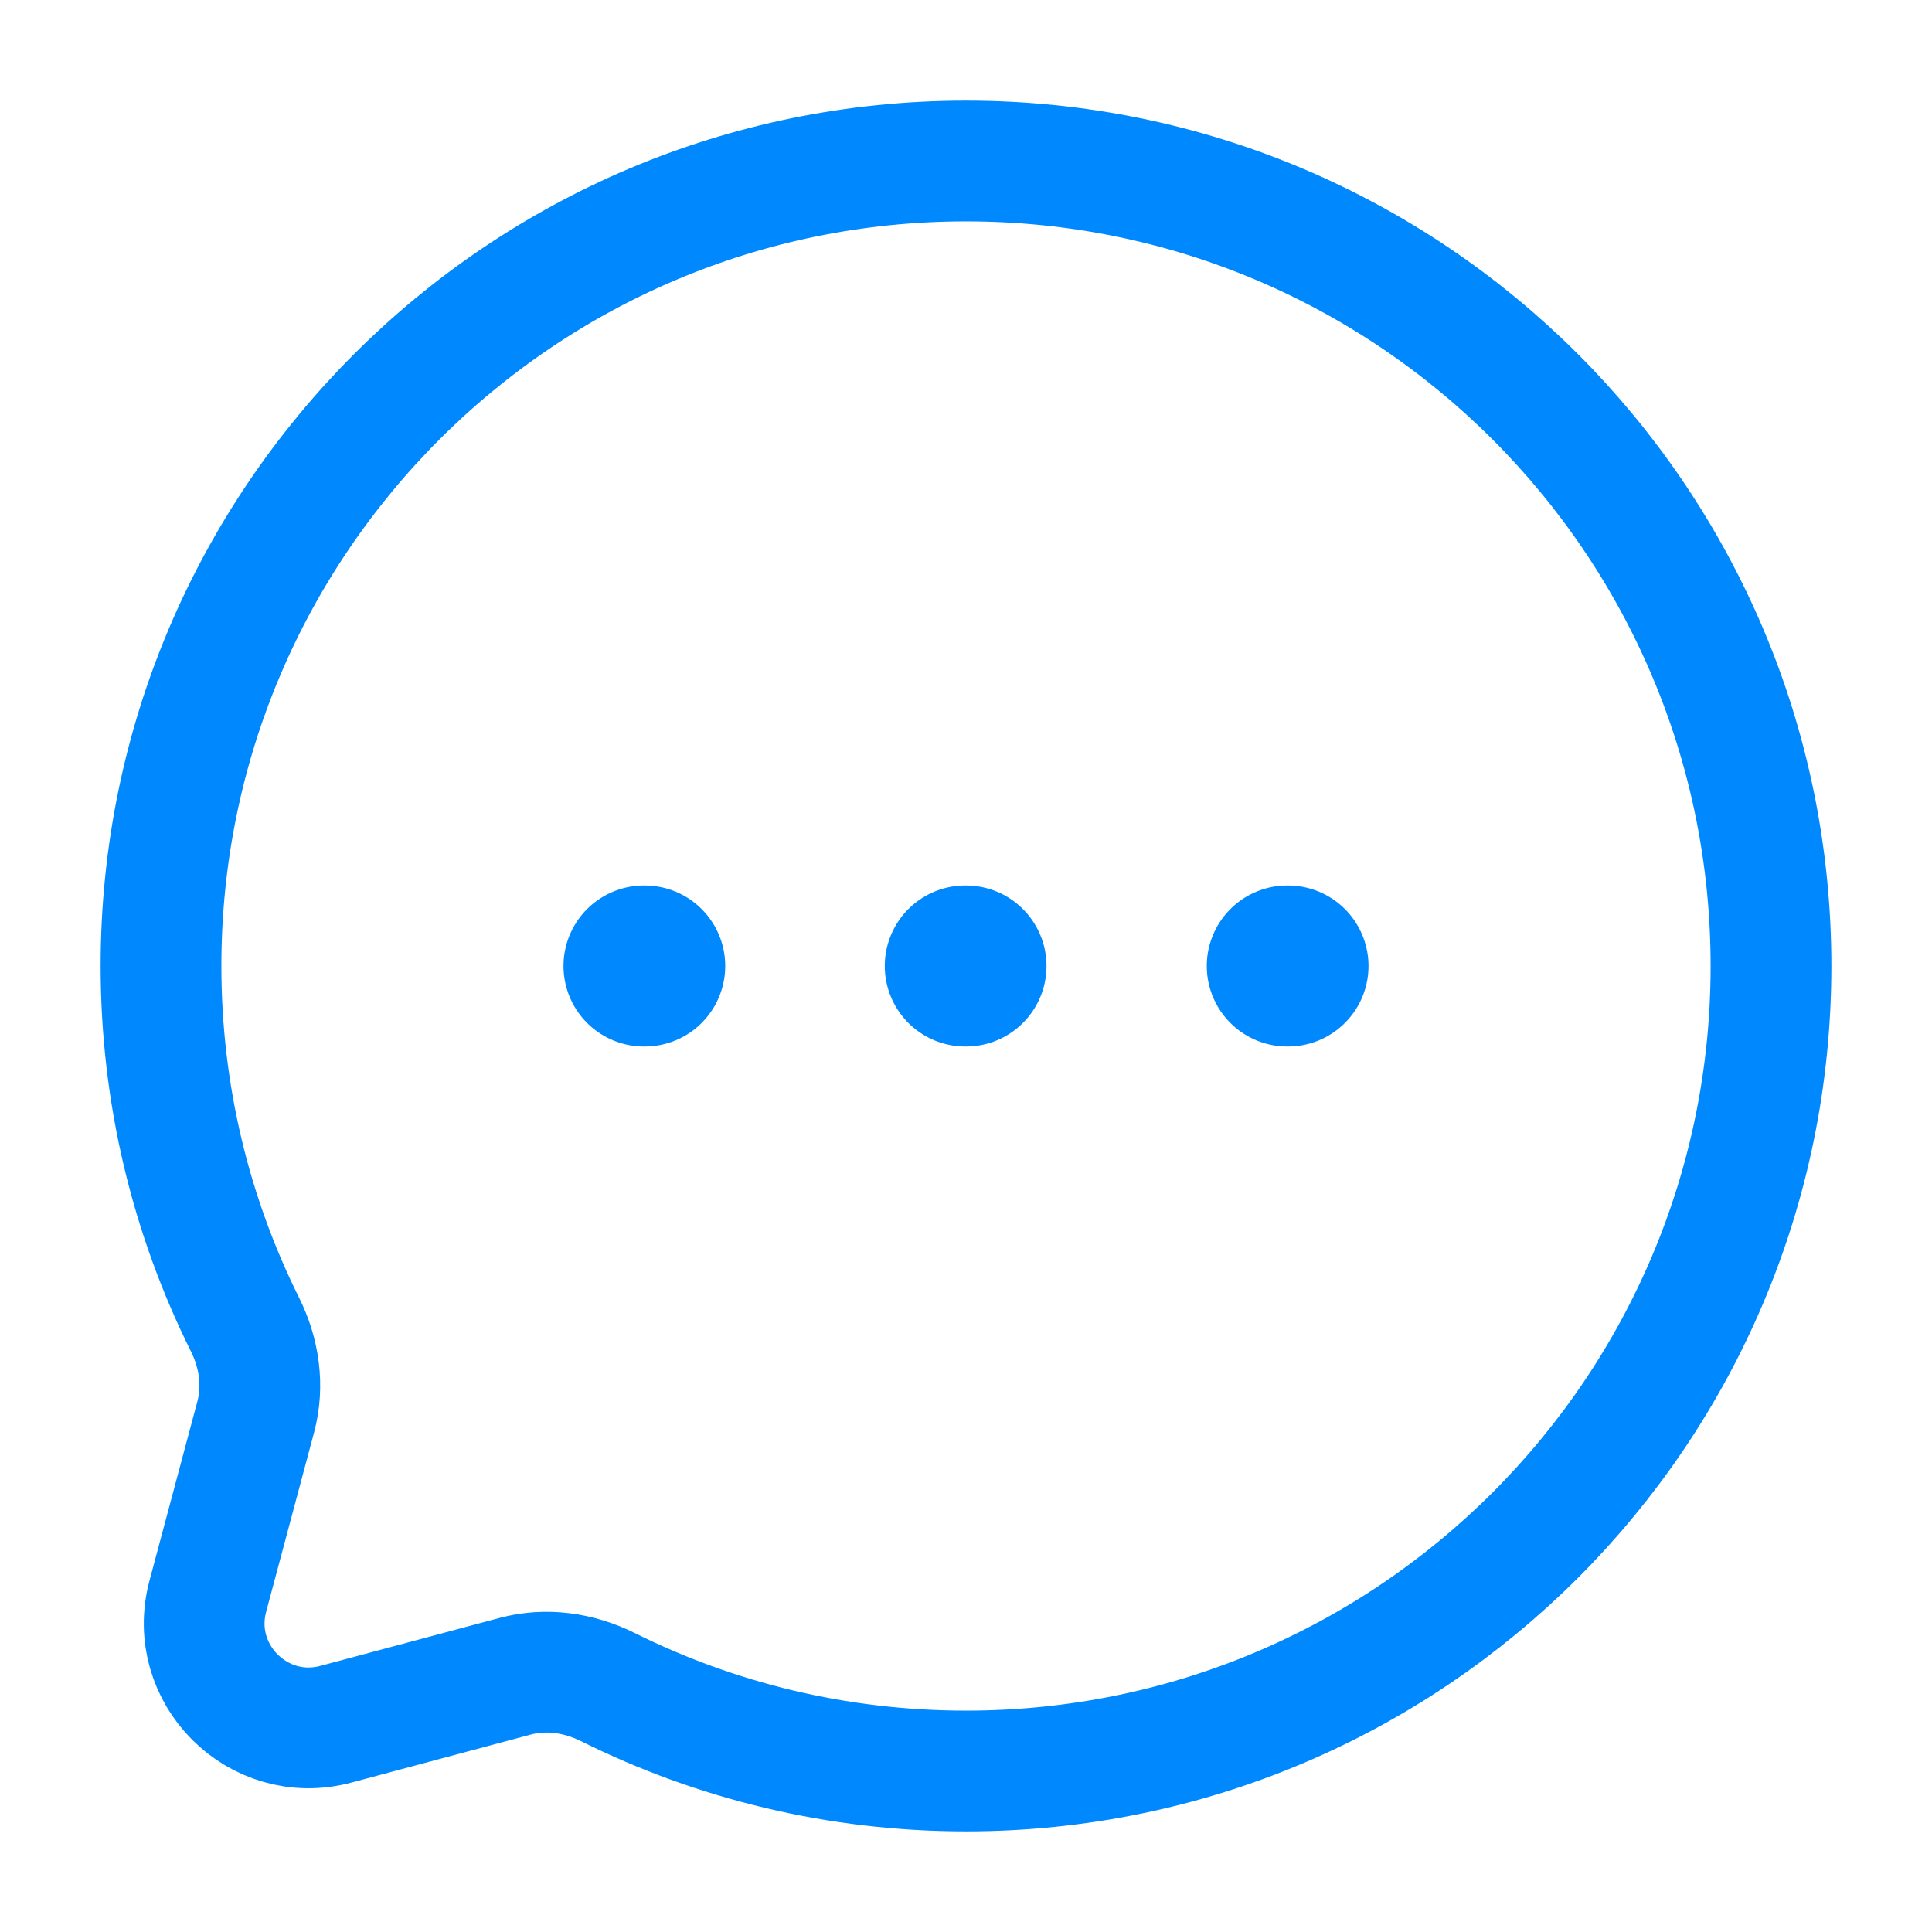
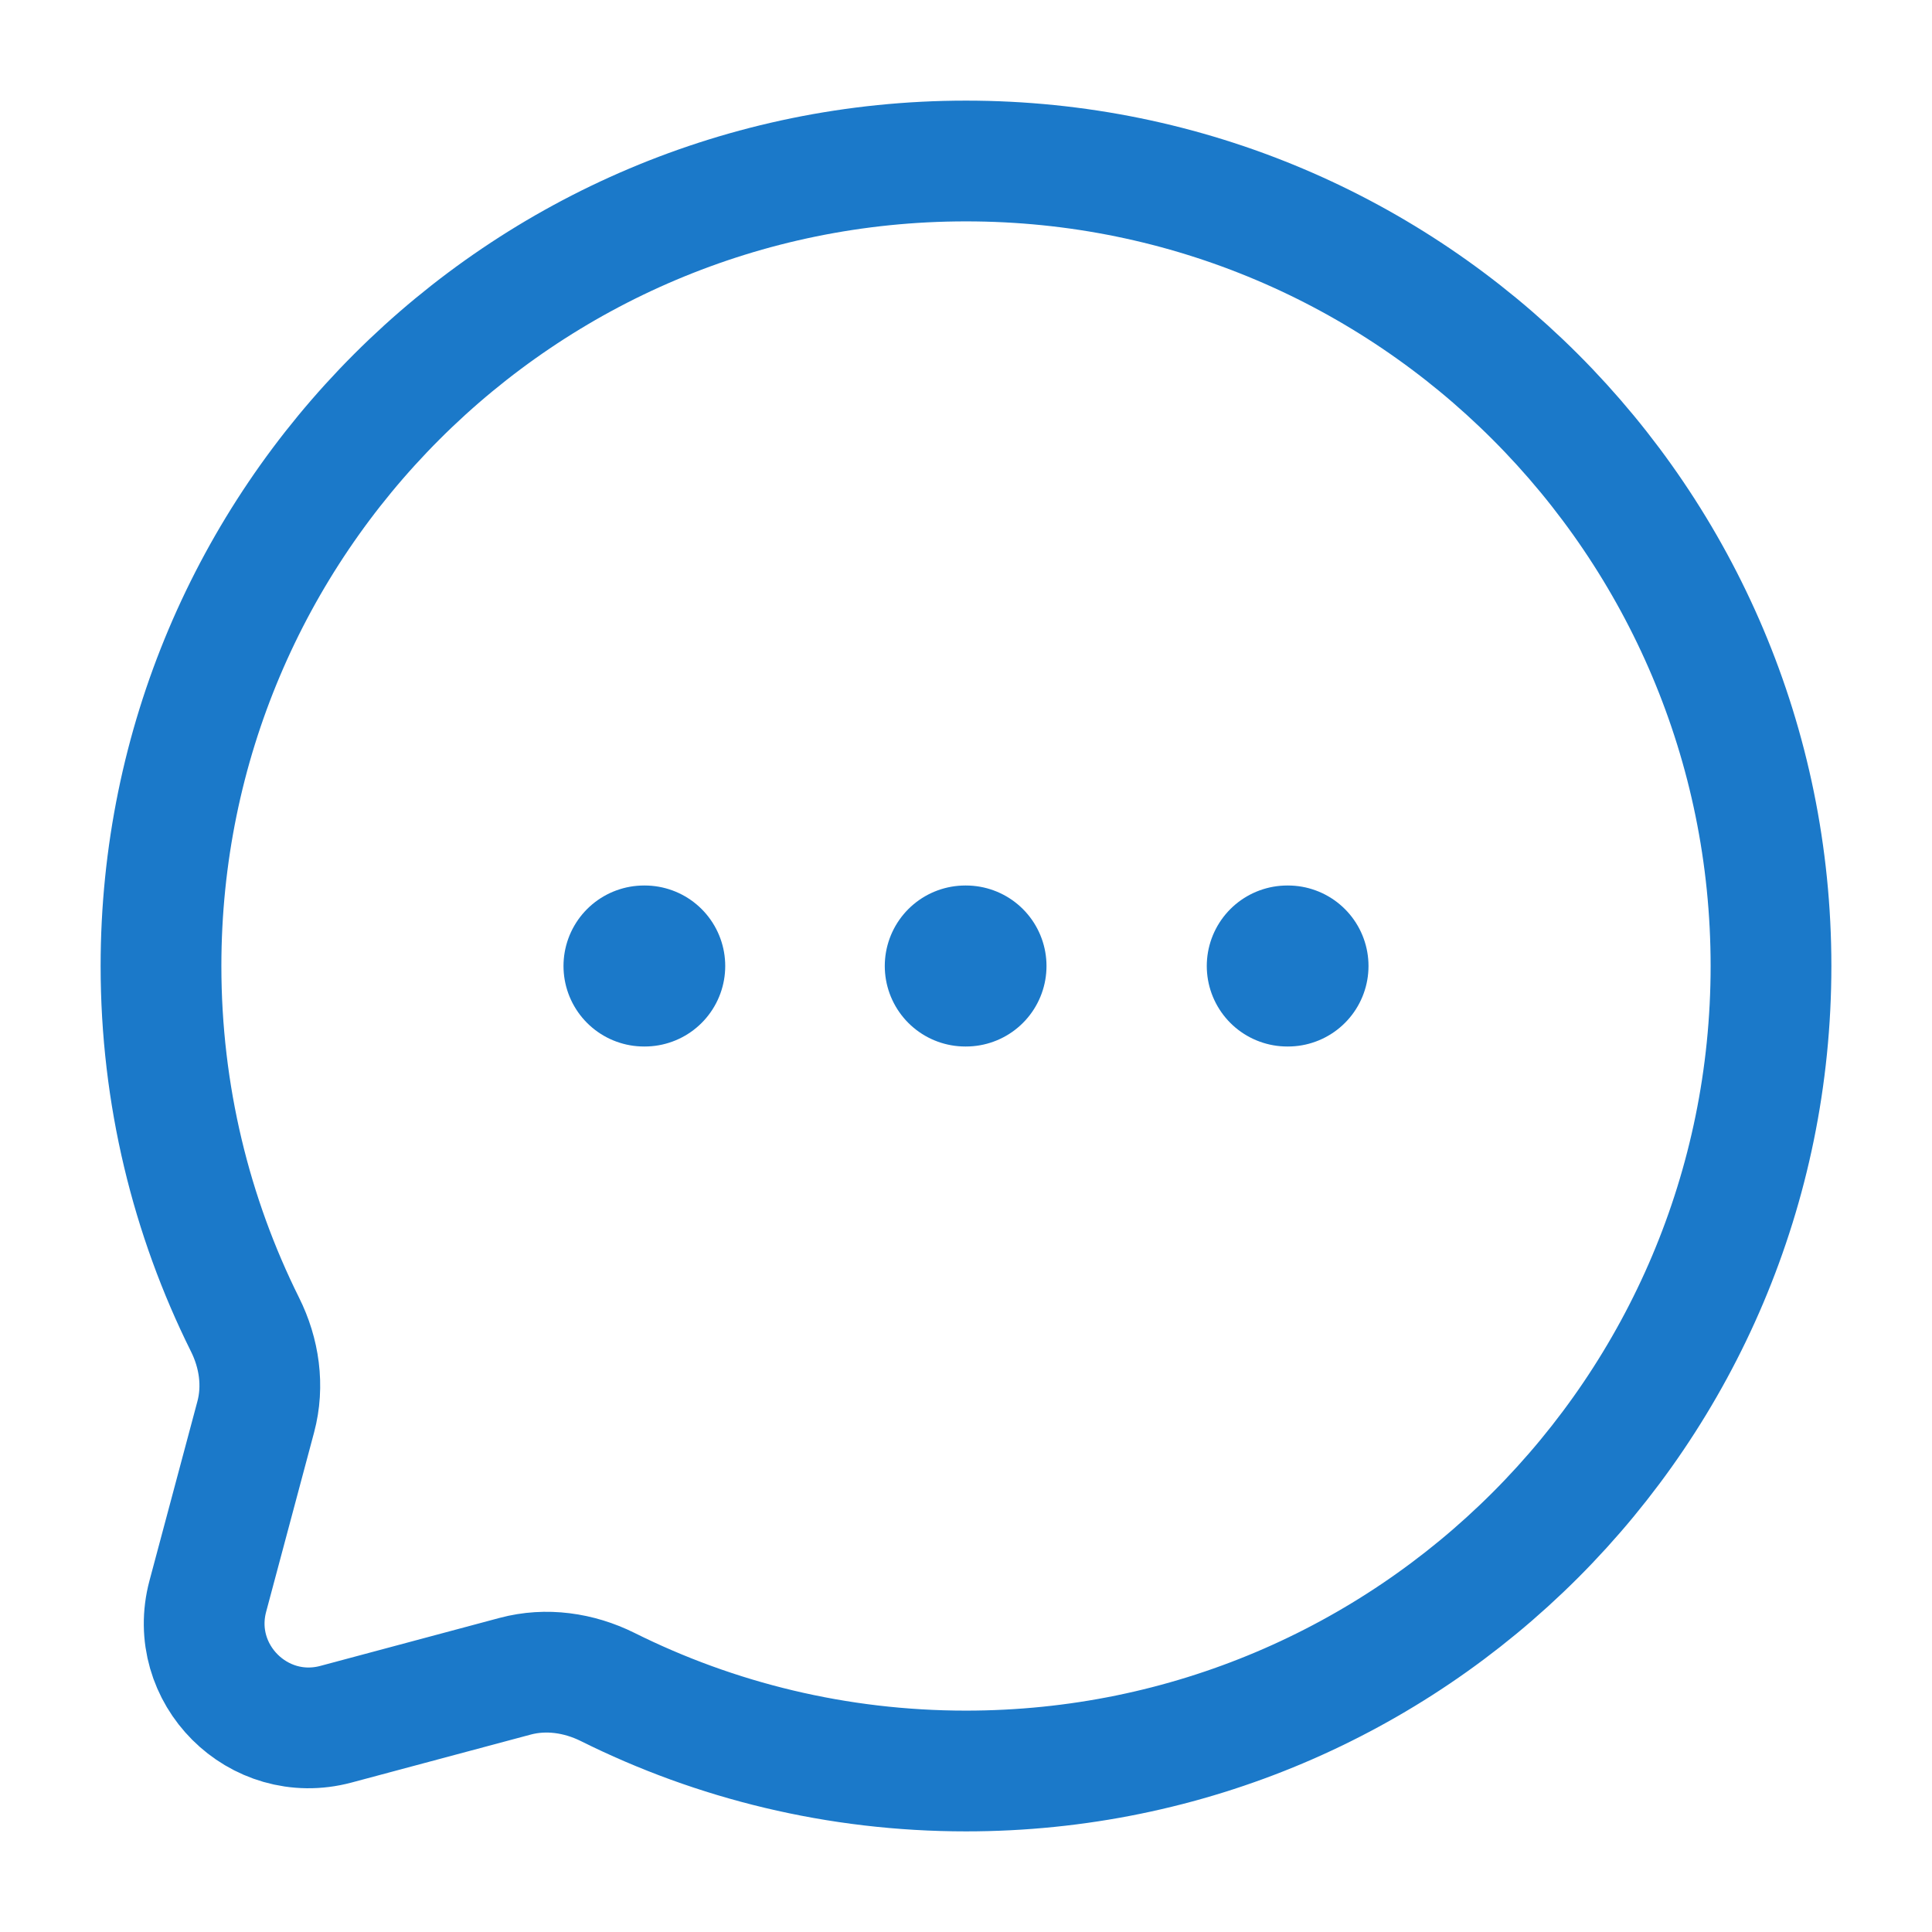
<svg xmlns="http://www.w3.org/2000/svg" width="24" height="24" viewBox="0 0 24 24" fill="none">
-   <path d="M8 12H8.009M11.991 12H12M15.991 12H16" stroke="#0088FF" stroke-width="2" stroke-linecap="round" stroke-linejoin="round" />
-   <path d="M12 22C17.523 22 22 17.523 22 12C22 6.477 17.523 2 12 2C6.477 2 2 6.477 2 12C2 13.6 2.376 15.112 3.043 16.453C3.221 16.809 3.28 17.216 3.177 17.601L2.582 19.827C2.323 20.793 3.207 21.677 4.173 21.419L6.399 20.823C6.784 20.72 7.191 20.779 7.548 20.956C8.888 21.624 10.4 22 12 22Z" stroke="#0088FF" stroke-width="1.5" />
+   <path d="M8 12H8.009M11.991 12H12M15.991 12H16" stroke="#1B79C9" stroke-width="2" stroke-linecap="round" stroke-linejoin="round" />
+   <path d="M12 22C17.523 22 22 17.523 22 12C22 6.477 17.523 2 12 2C6.477 2 2 6.477 2 12C2 13.6 2.376 15.112 3.043 16.453C3.221 16.809 3.28 17.216 3.177 17.601L2.582 19.827C2.323 20.793 3.207 21.677 4.173 21.419L6.399 20.823C6.784 20.72 7.191 20.779 7.548 20.956C8.888 21.624 10.4 22 12 22Z" stroke="#1B79C9" stroke-width="1.5" />
</svg>
